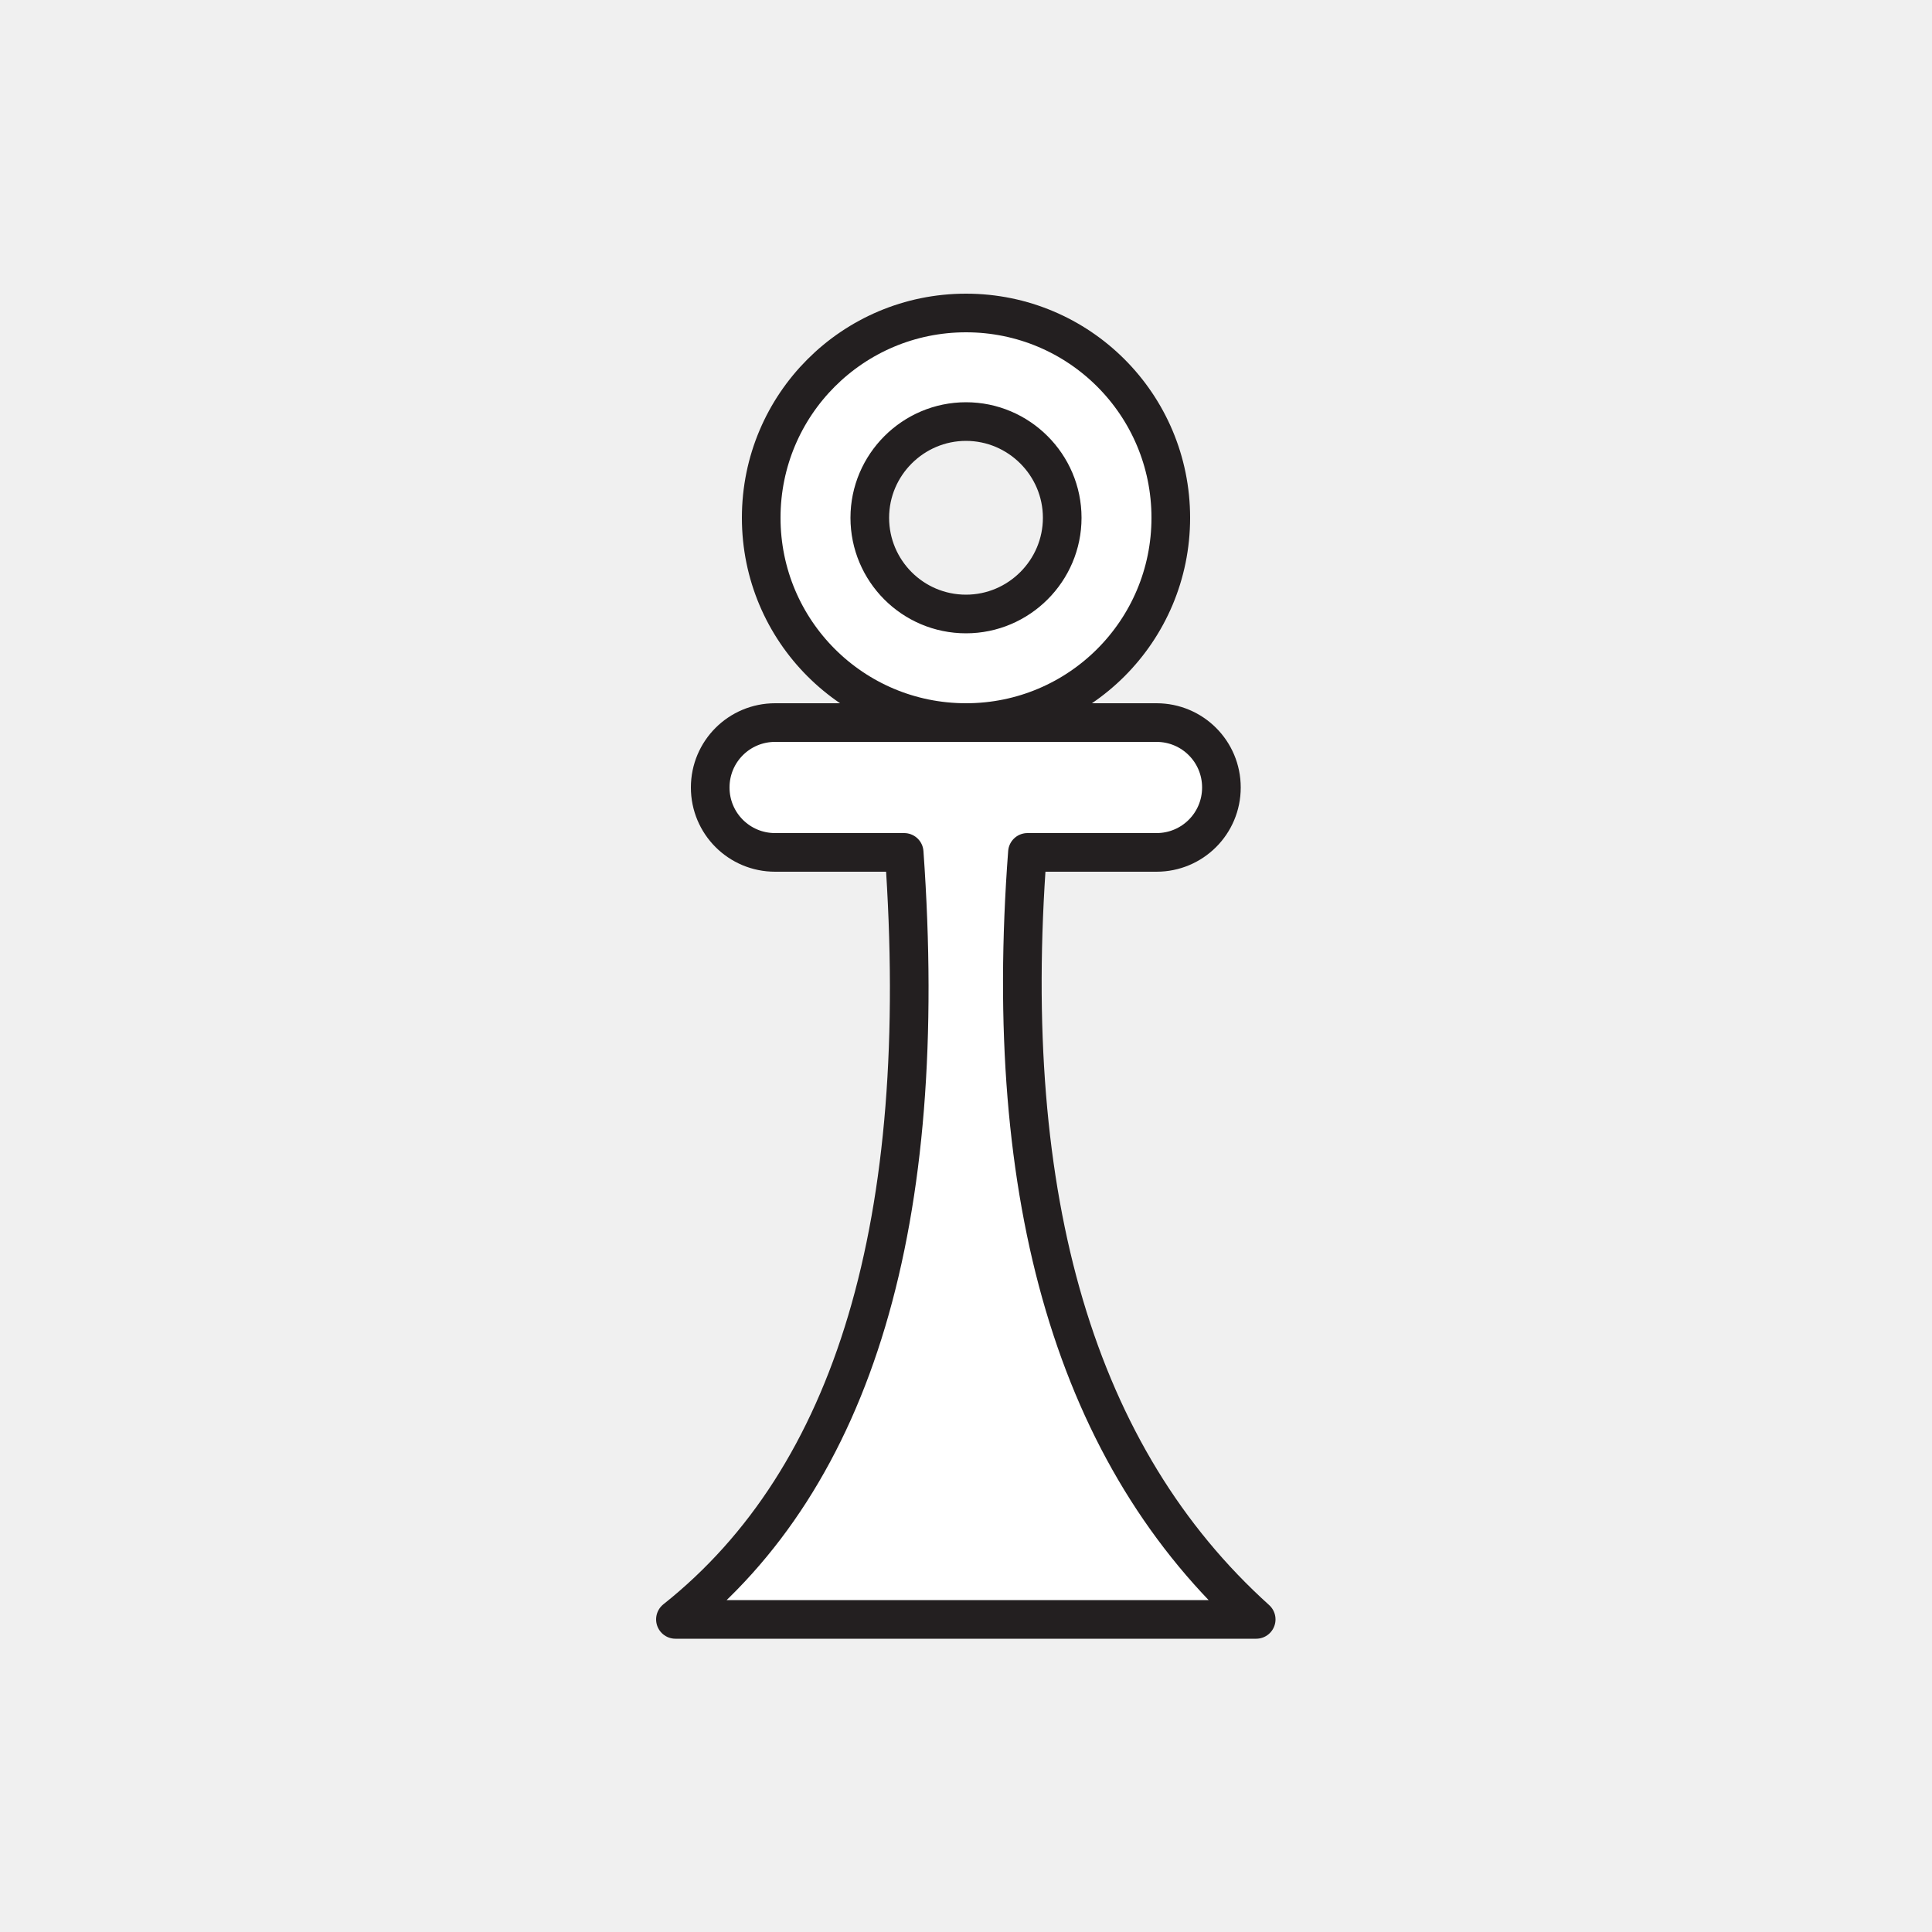
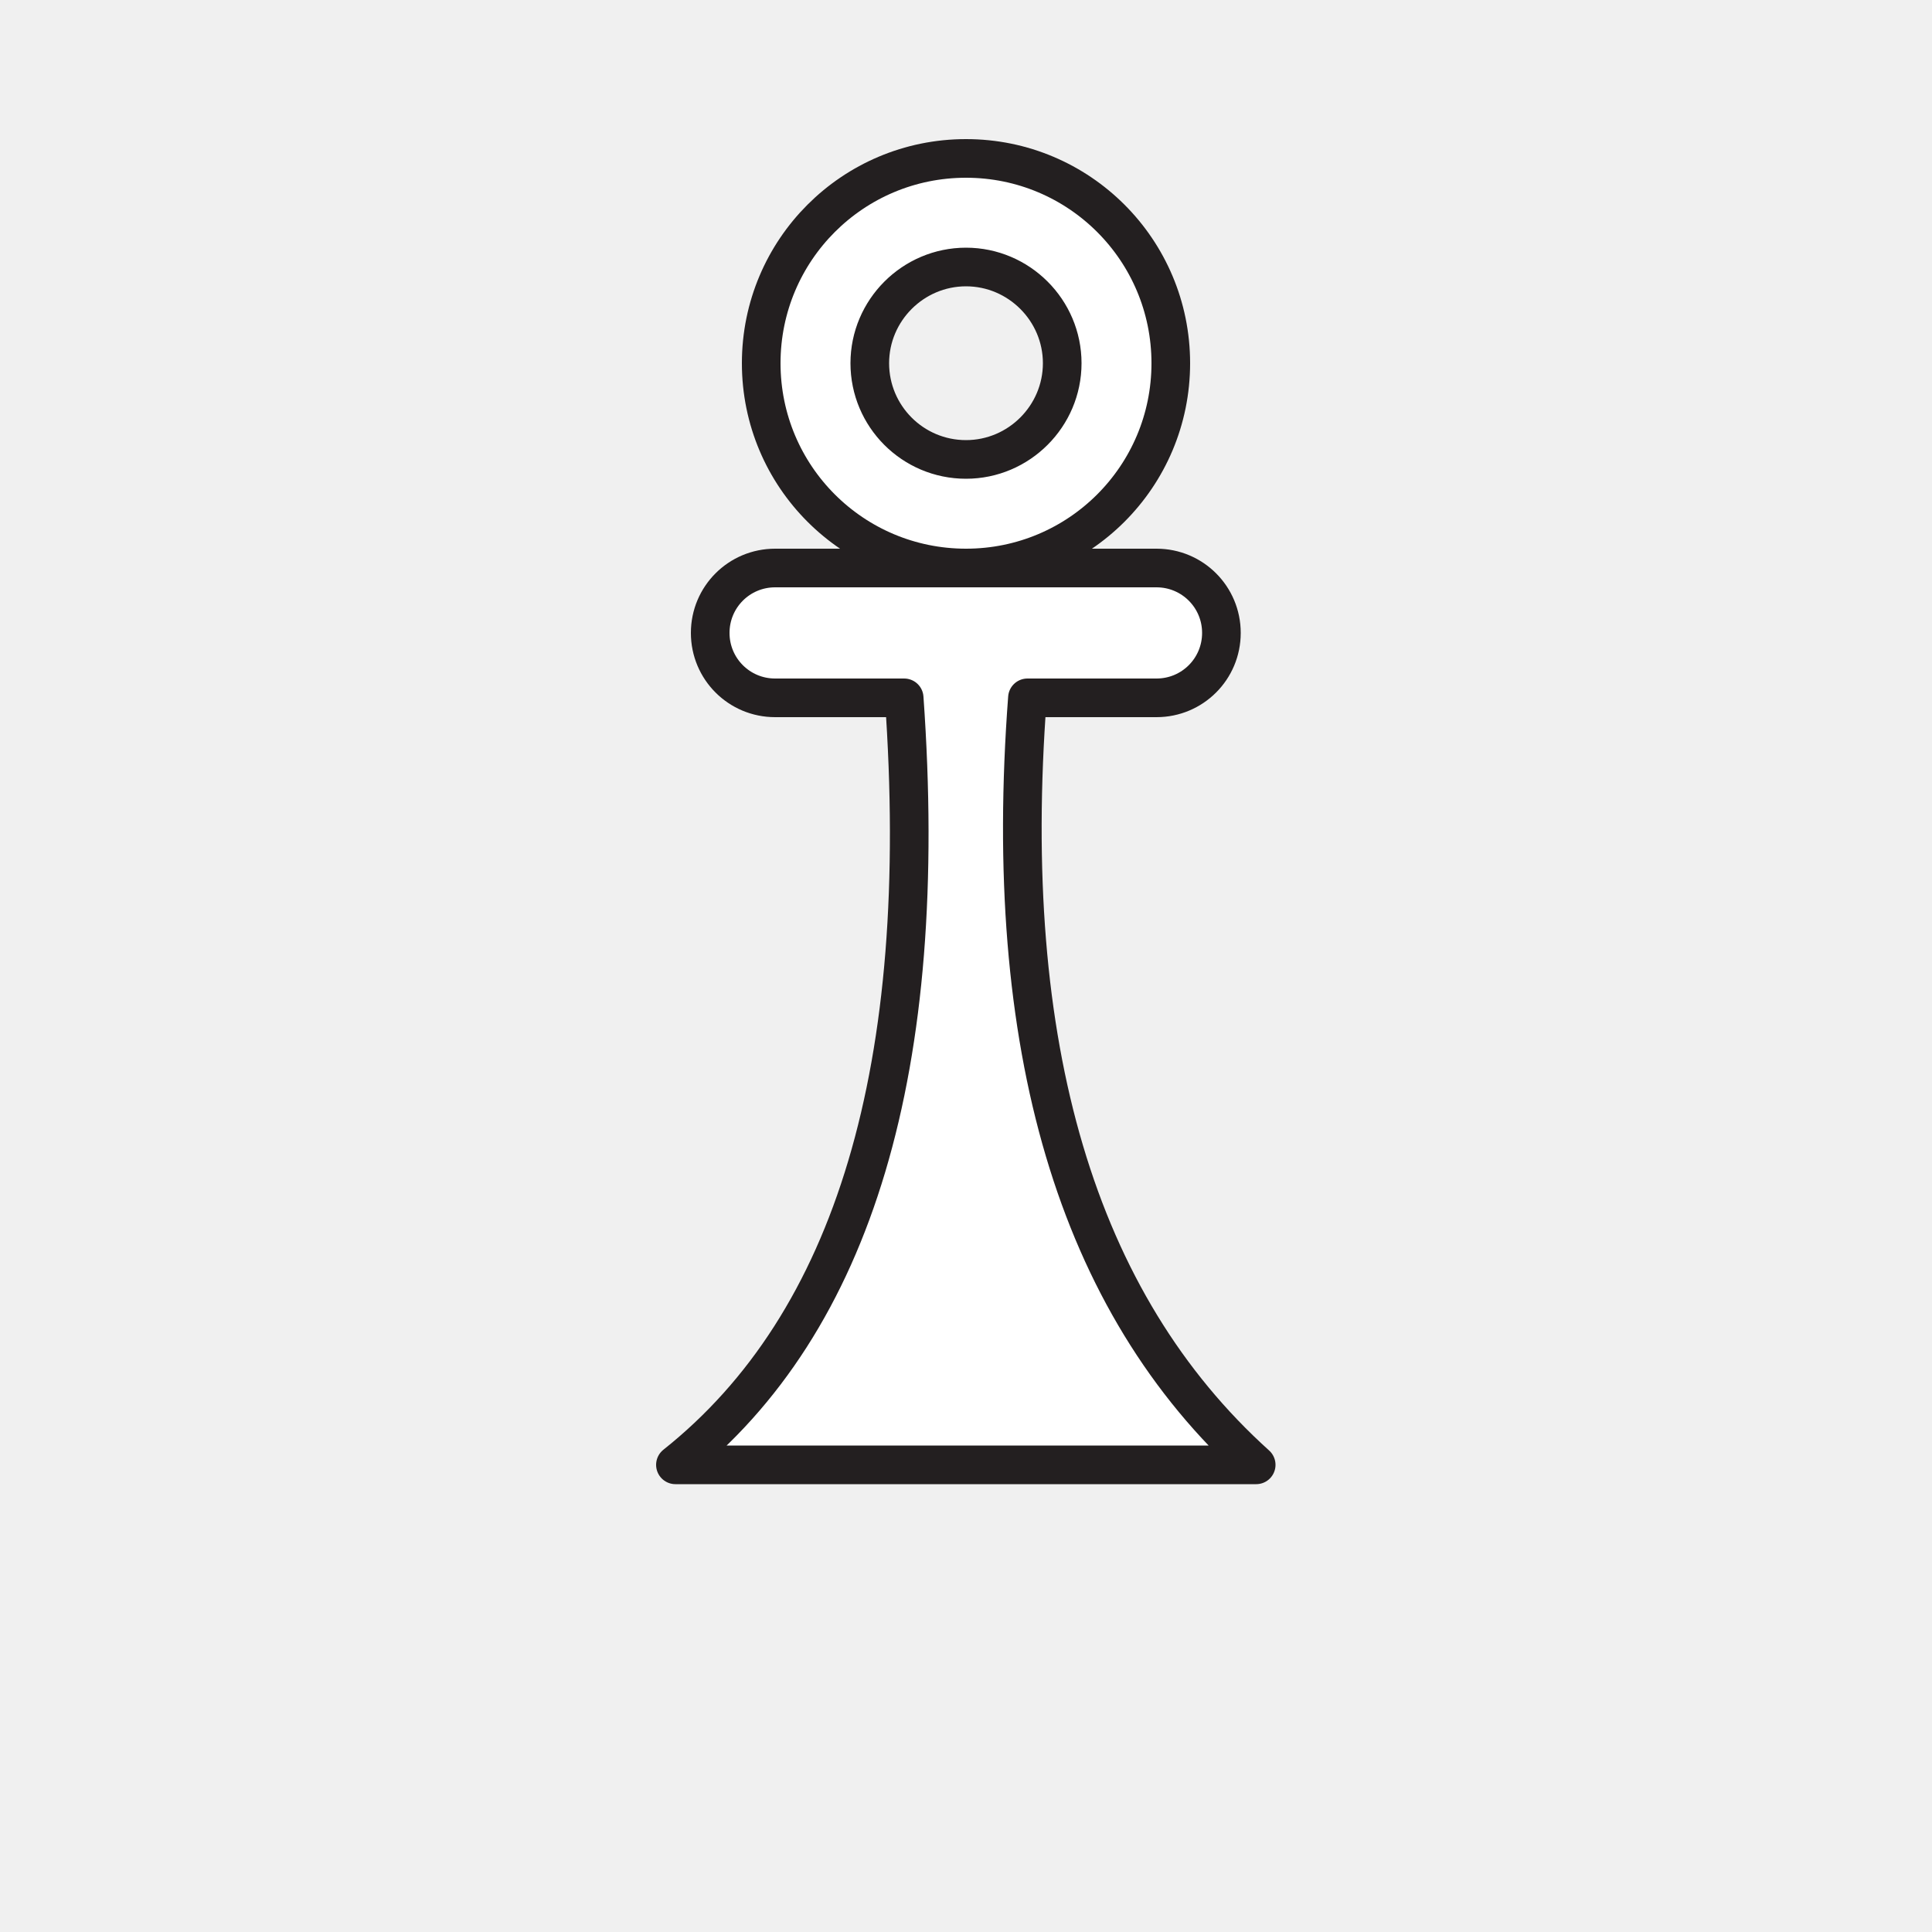
<svg xmlns="http://www.w3.org/2000/svg" id="Layer_1" data-name="Layer 1" viewBox="0 0 50 50">
  <defs>
    <style>
      .cls-1 {
        fill: #fff;
        stroke: #231f20;
        stroke-linecap: round;
        stroke-linejoin: round;
      }
    </style>
  </defs>
-   <path class="cls-1" d="M25,8.1c-2.93,0-5.3,2.37-5.3,5.3s2.37,5.3,5.3,5.3,5.3-2.37,5.3-5.3-2.37-5.3-5.3-5.3ZM25,15.89c-1.38,0-2.49-1.12-2.49-2.49s1.12-2.49,2.49-2.49,2.49,1.12,2.49,2.49-1.12,2.49-2.49,2.49Z" />
-   <path class="cls-1" d="M26.59,22.06h3.34c.93,0,1.68-.75,1.68-1.68h0c0-.93-.75-1.68-1.68-1.68h-9.87c-.93,0-1.68.75-1.68,1.68h0c0,.93.75,1.68,1.68,1.68h3.34c.68,9.55-1.29,16.17-5.92,19.85h15.03c-4.66-4.2-6.6-10.85-5.92-19.85Z" />
+   <path class="cls-1" d="M25,4.1c-2.93,0-5.3,2.37-5.3,5.3s2.37,5.3,5.3,5.3,5.3-2.37,5.3-5.3-2.37-5.3-5.3-5.3ZM25,11.89c-1.38,0-2.49-1.12-2.49-2.49s1.12-2.49,2.49-2.49,2.49,1.12,2.49,2.49-1.12,2.49-2.49,2.49Z" />
+   <path class="cls-1" d="M26.59,18.06h3.34c.93,0,1.68-.75,1.68-1.68h0c0-.93-.75-1.68-1.68-1.68h-9.87c-.93,0-1.68.75-1.68,1.68h0c0,.93.75,1.68,1.68,1.68h3.34c.68,9.55-1.29,16.17-5.92,19.85h15.03c-4.66-4.2-6.6-10.85-5.92-19.85Z" />
</svg>
